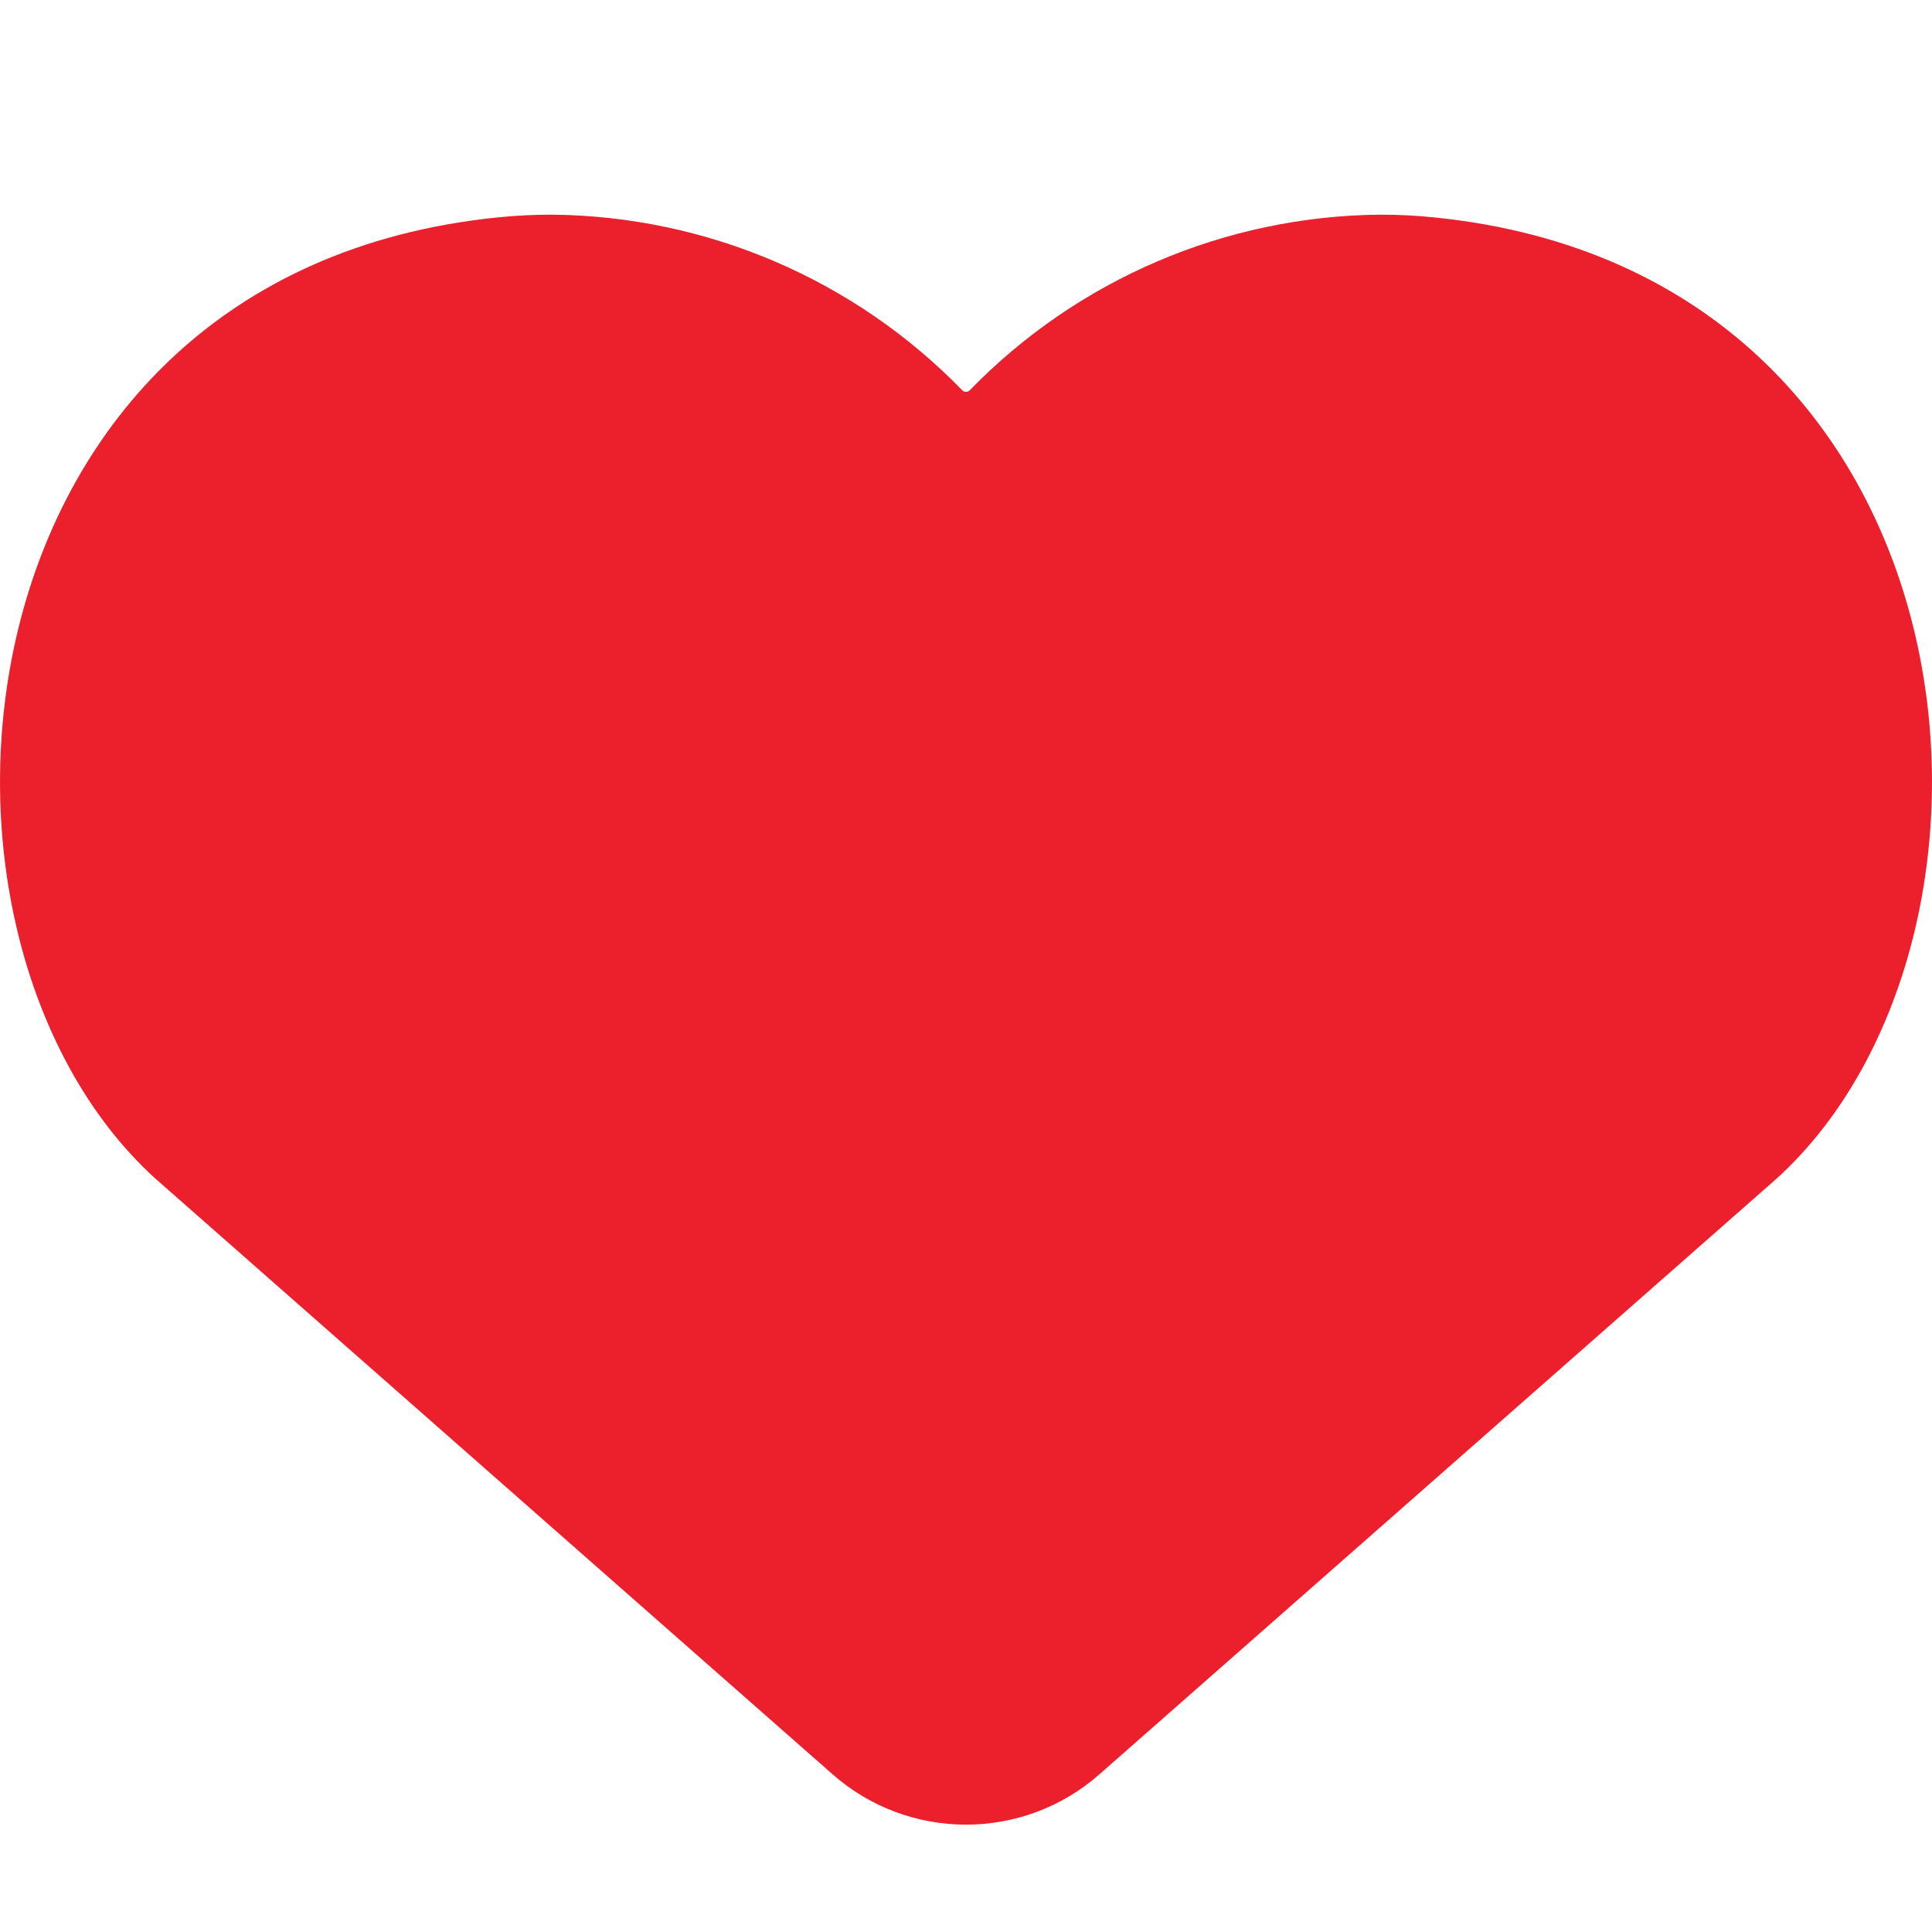
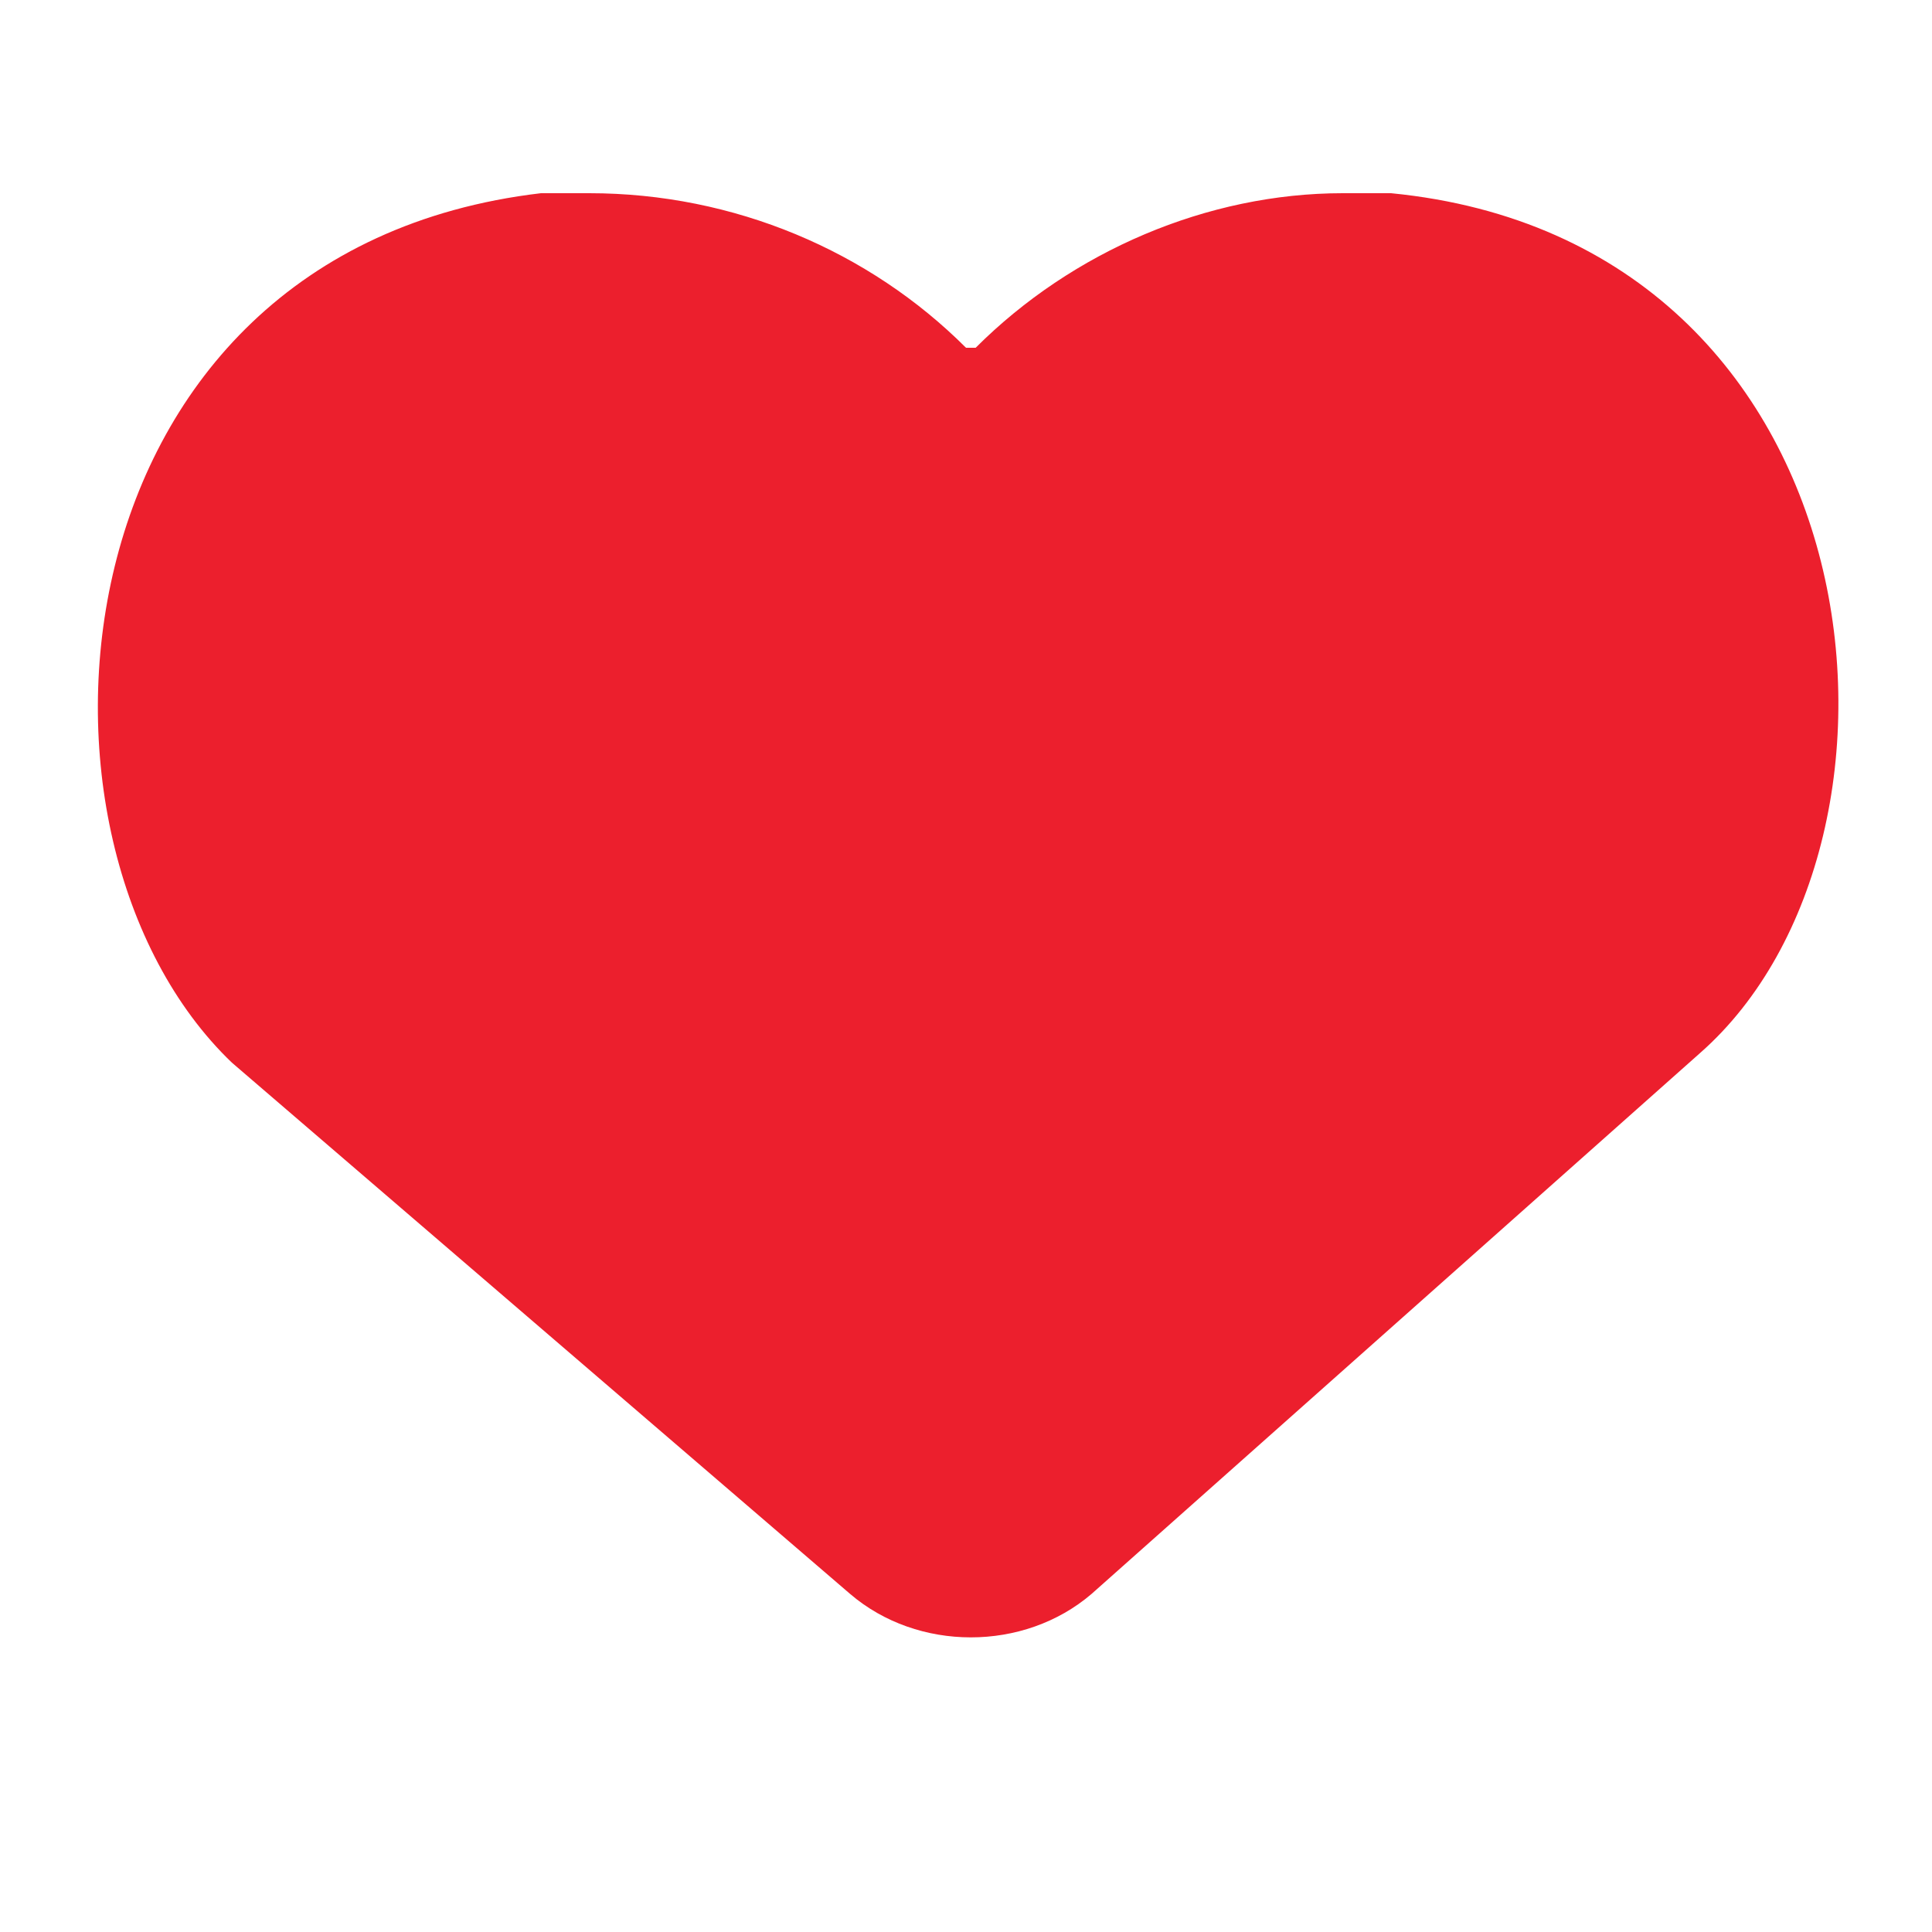
- <svg xmlns="http://www.w3.org/2000/svg" id="icon_heart_h18_1px" width="18" height="18" viewBox="0 0 18 18">
-   <path id="heart" d="M5.143,0A5.4,5.4,0,0,1,8.966,1.637a.049.049,0,0,0,.068,0A5.4,5.4,0,0,1,12.857,0a4.841,4.841,0,0,1,.511.026C18.514.552,19.047,6.7,16.56,8.974L10.244,14.53a1.882,1.882,0,0,1-2.488,0L1.44,8.974C-1.047,6.7-.514.552,4.632.026A4.841,4.841,0,0,1,5.143,0Z" transform="translate(0 2)" fill="#ec1f2d" />
-   <rect id="사각형_992" data-name="사각형 992" width="18" height="18" transform="translate(0)" fill="#da2128" opacity="0" />
+ <svg xmlns="http://www.w3.org/2000/svg" version="1.1" id="icon_heart_h18_1px" x="0px" y="0px" viewBox="0 0 20 20" style="enable-background:new 0 0 20 20;" xml:space="preserve">
+   <style type="text/css">
+ 	.st0{fill:#EC1F2D;}
+ 	.st1{fill:#DA2128;fill-opacity:0;}
+ </style>
+   <path id="heart" class="st0" d="M6.1,2C7.6,2,9,2.6,10,3.6c0,0,0,0,0.1,0c1-1,2.4-1.6,3.8-1.6c0.2,0,0.3,0,0.5,0  c5.1,0.5,5.7,6.7,3.2,8.9l-6.3,5.6c-0.7,0.6-1.8,0.6-2.5,0L2.4,11C0,8.7,0.5,2.6,5.6,2C5.8,2,6,2,6.1,2z" />
+   <rect id="사각형_992" x="1" class="st1" width="18" height="18" />
</svg>
